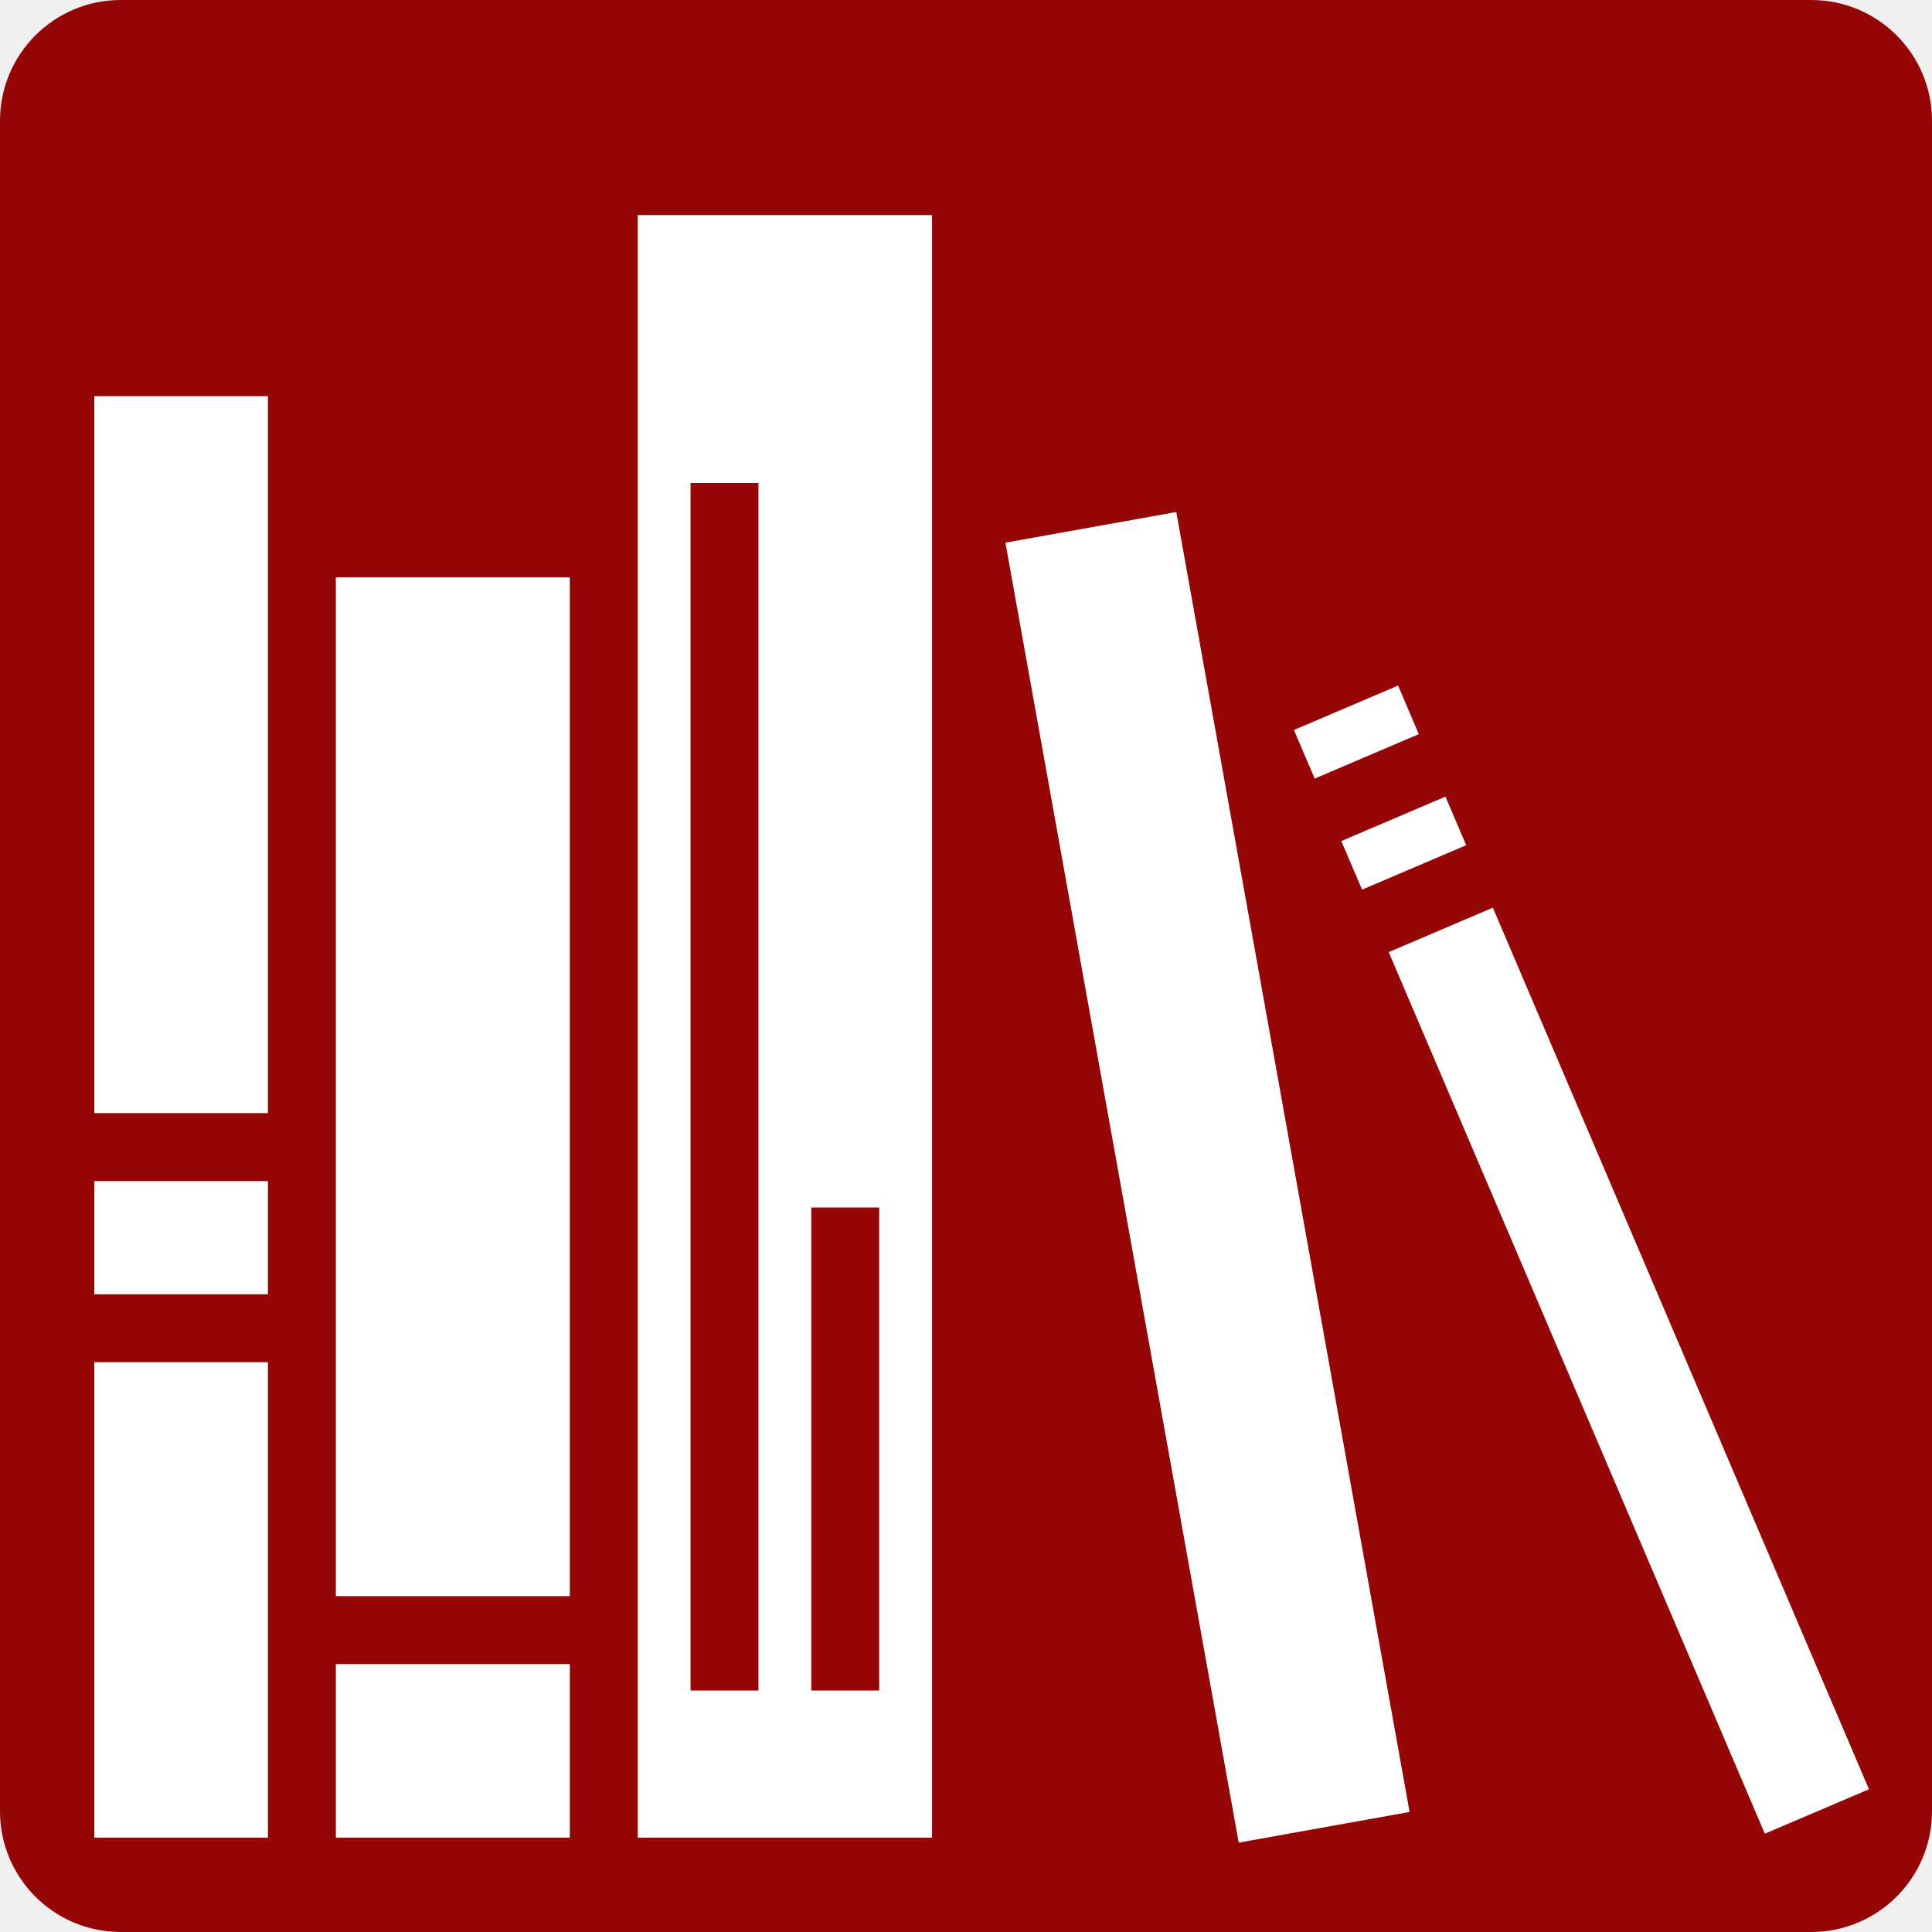
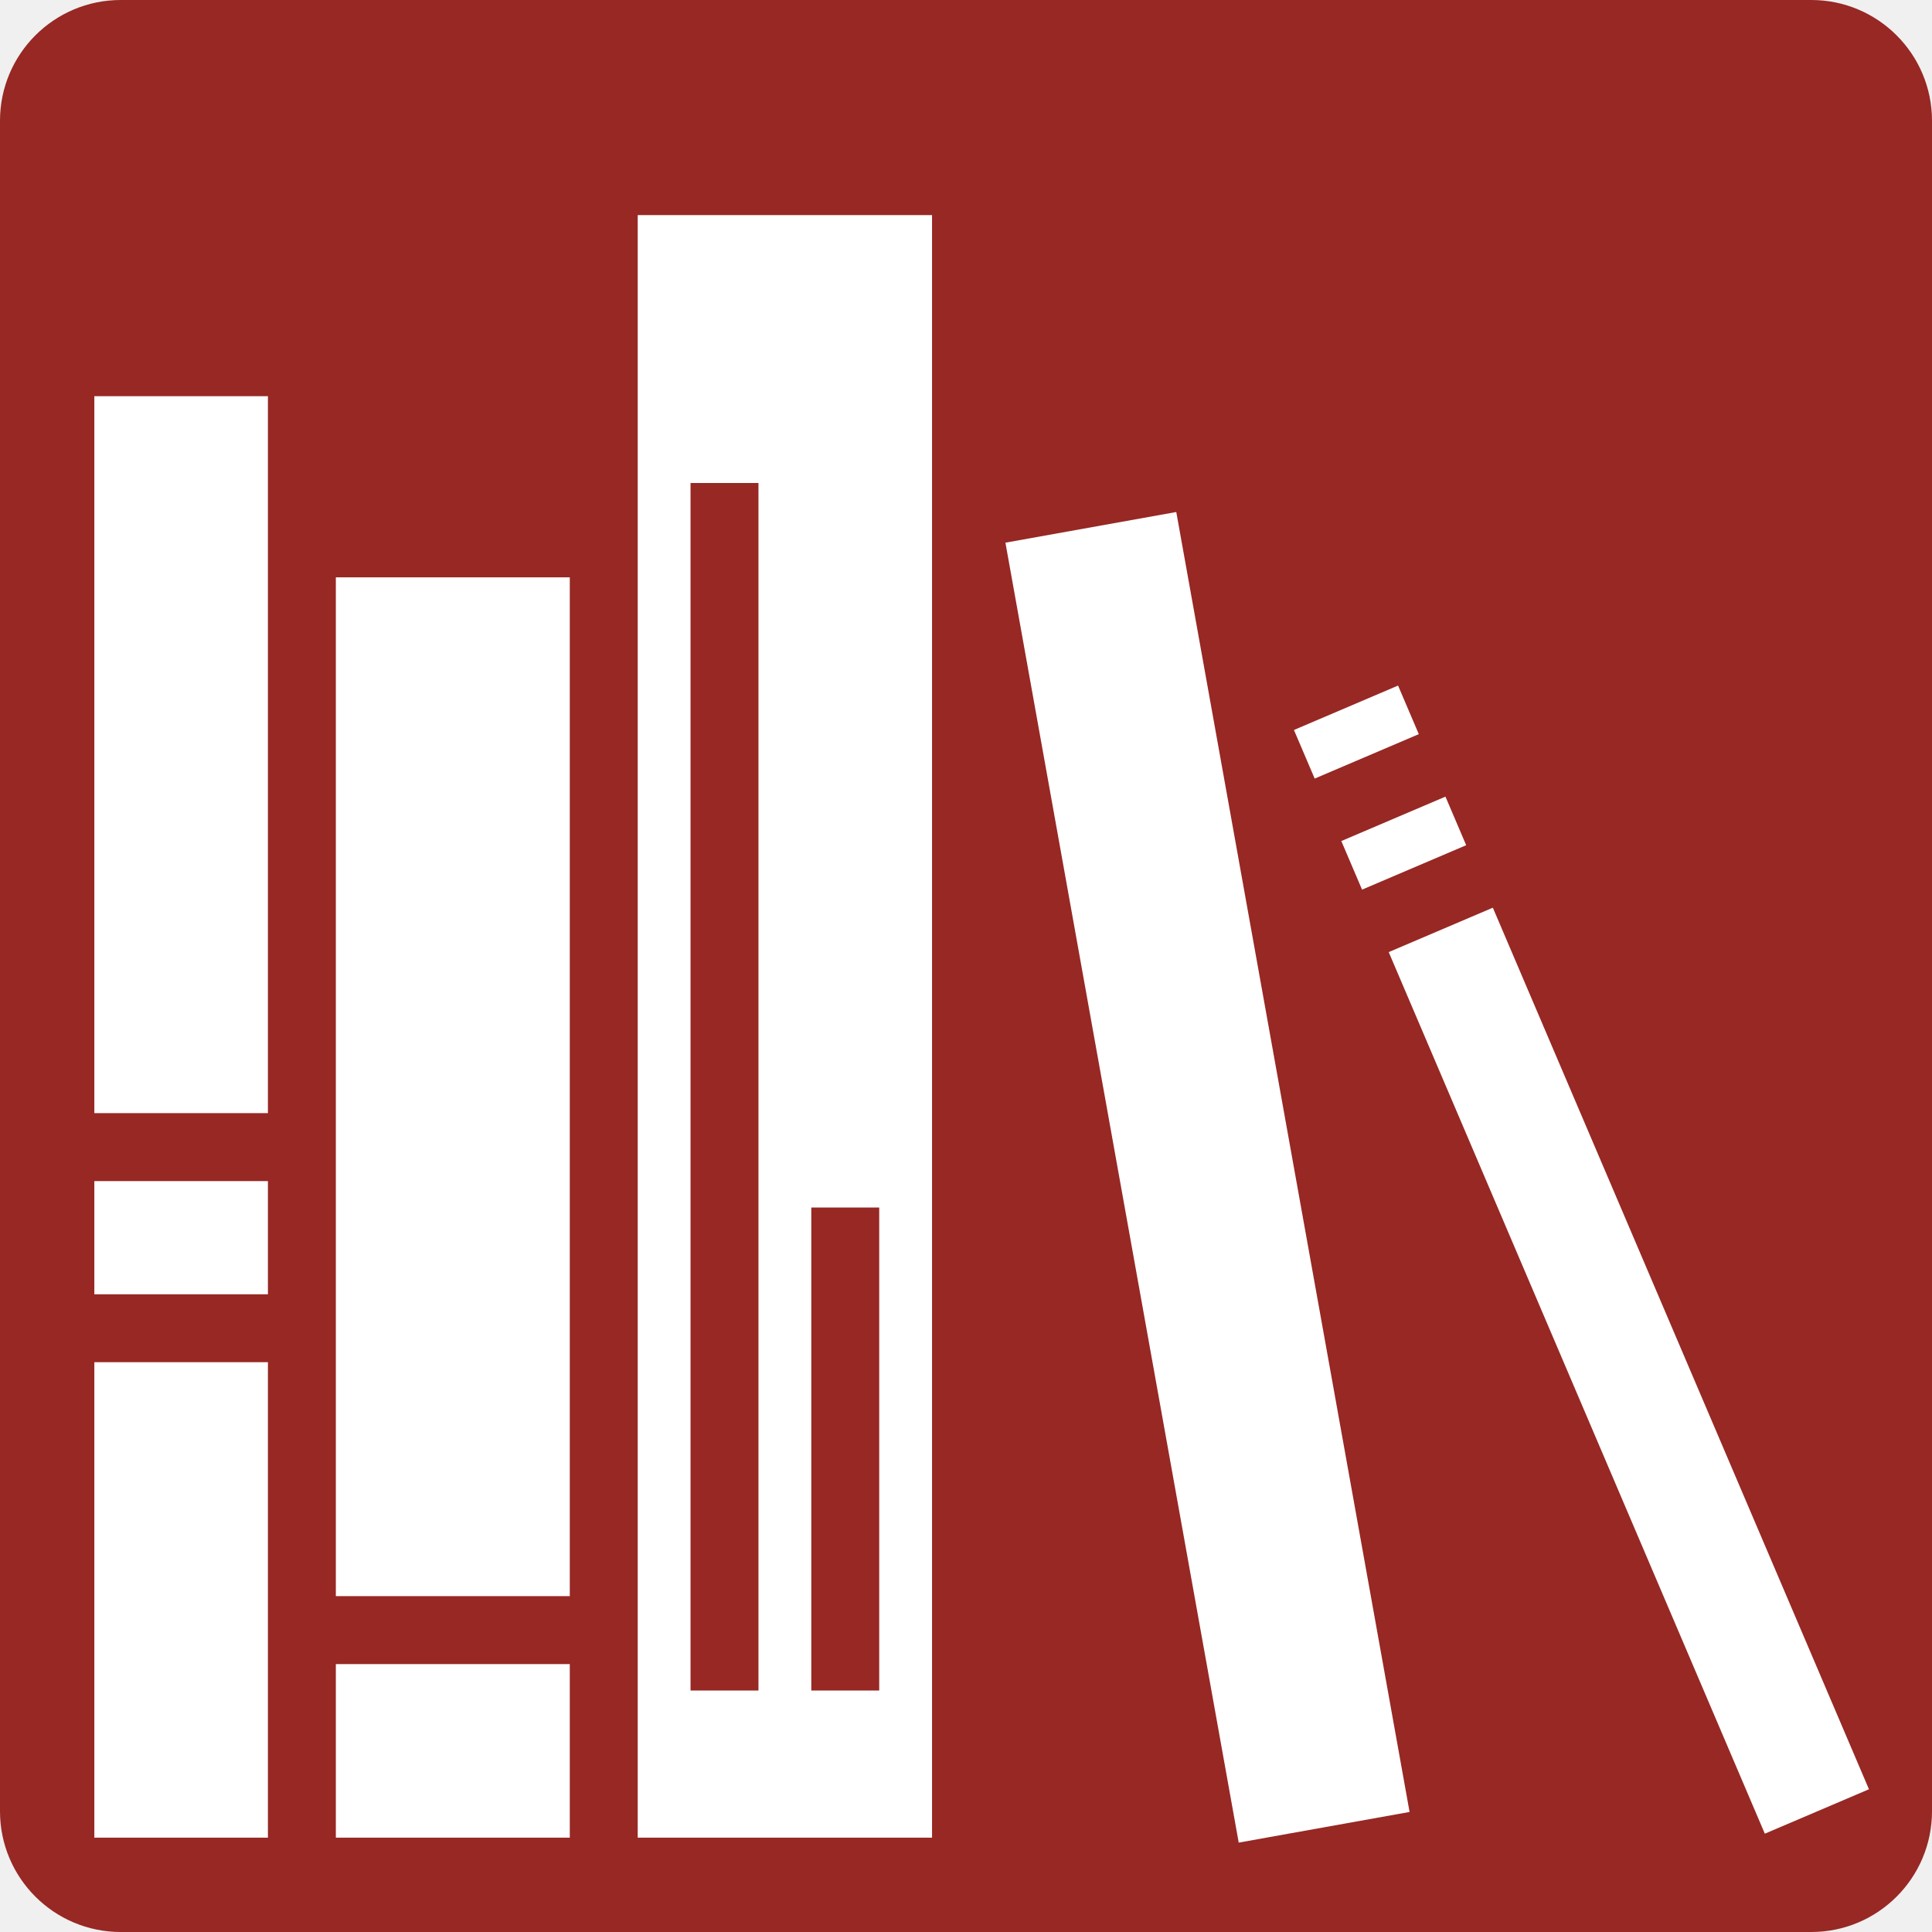
<svg xmlns="http://www.w3.org/2000/svg" style="height: 512px; width: 512px;" viewBox="0 0 512 512">
-   <rect fill="#950607" fill-opacity="1" height="512" width="512" rx="32" ry="32" />
+   <rect fill="#972824" fill-opacity="1" height="512" width="512" rx="32" ry="32" />
  <g class="" style="" transform="translate(0,0)">
    <path d="M169 57v430h78V57h-78zM25 105v190h46V105H25zm158 23h18v320h-18V128zm128.725 7.69l-45.276 8.124 61.825 344.497 45.276-8.124-61.825-344.497zM89 153v270h62V153H89zm281.502 28.68l-27.594 11.773 5.494 12.877 27.594-11.773-5.494-12.877zm12.56 29.433l-27.597 11.772 5.494 12.877 27.593-11.772-5.492-12.877zm12.555 29.434l-27.594 11.77 99.674 233.628 27.594-11.773-99.673-233.625zM25 313v30h46v-30H25zm190 7h18v128h-18V320zM25 361v126h46V361H25zm64 80v46h62v-46H89z" fill="#fff" fill-opacity="1" />
  </g>
</svg>
